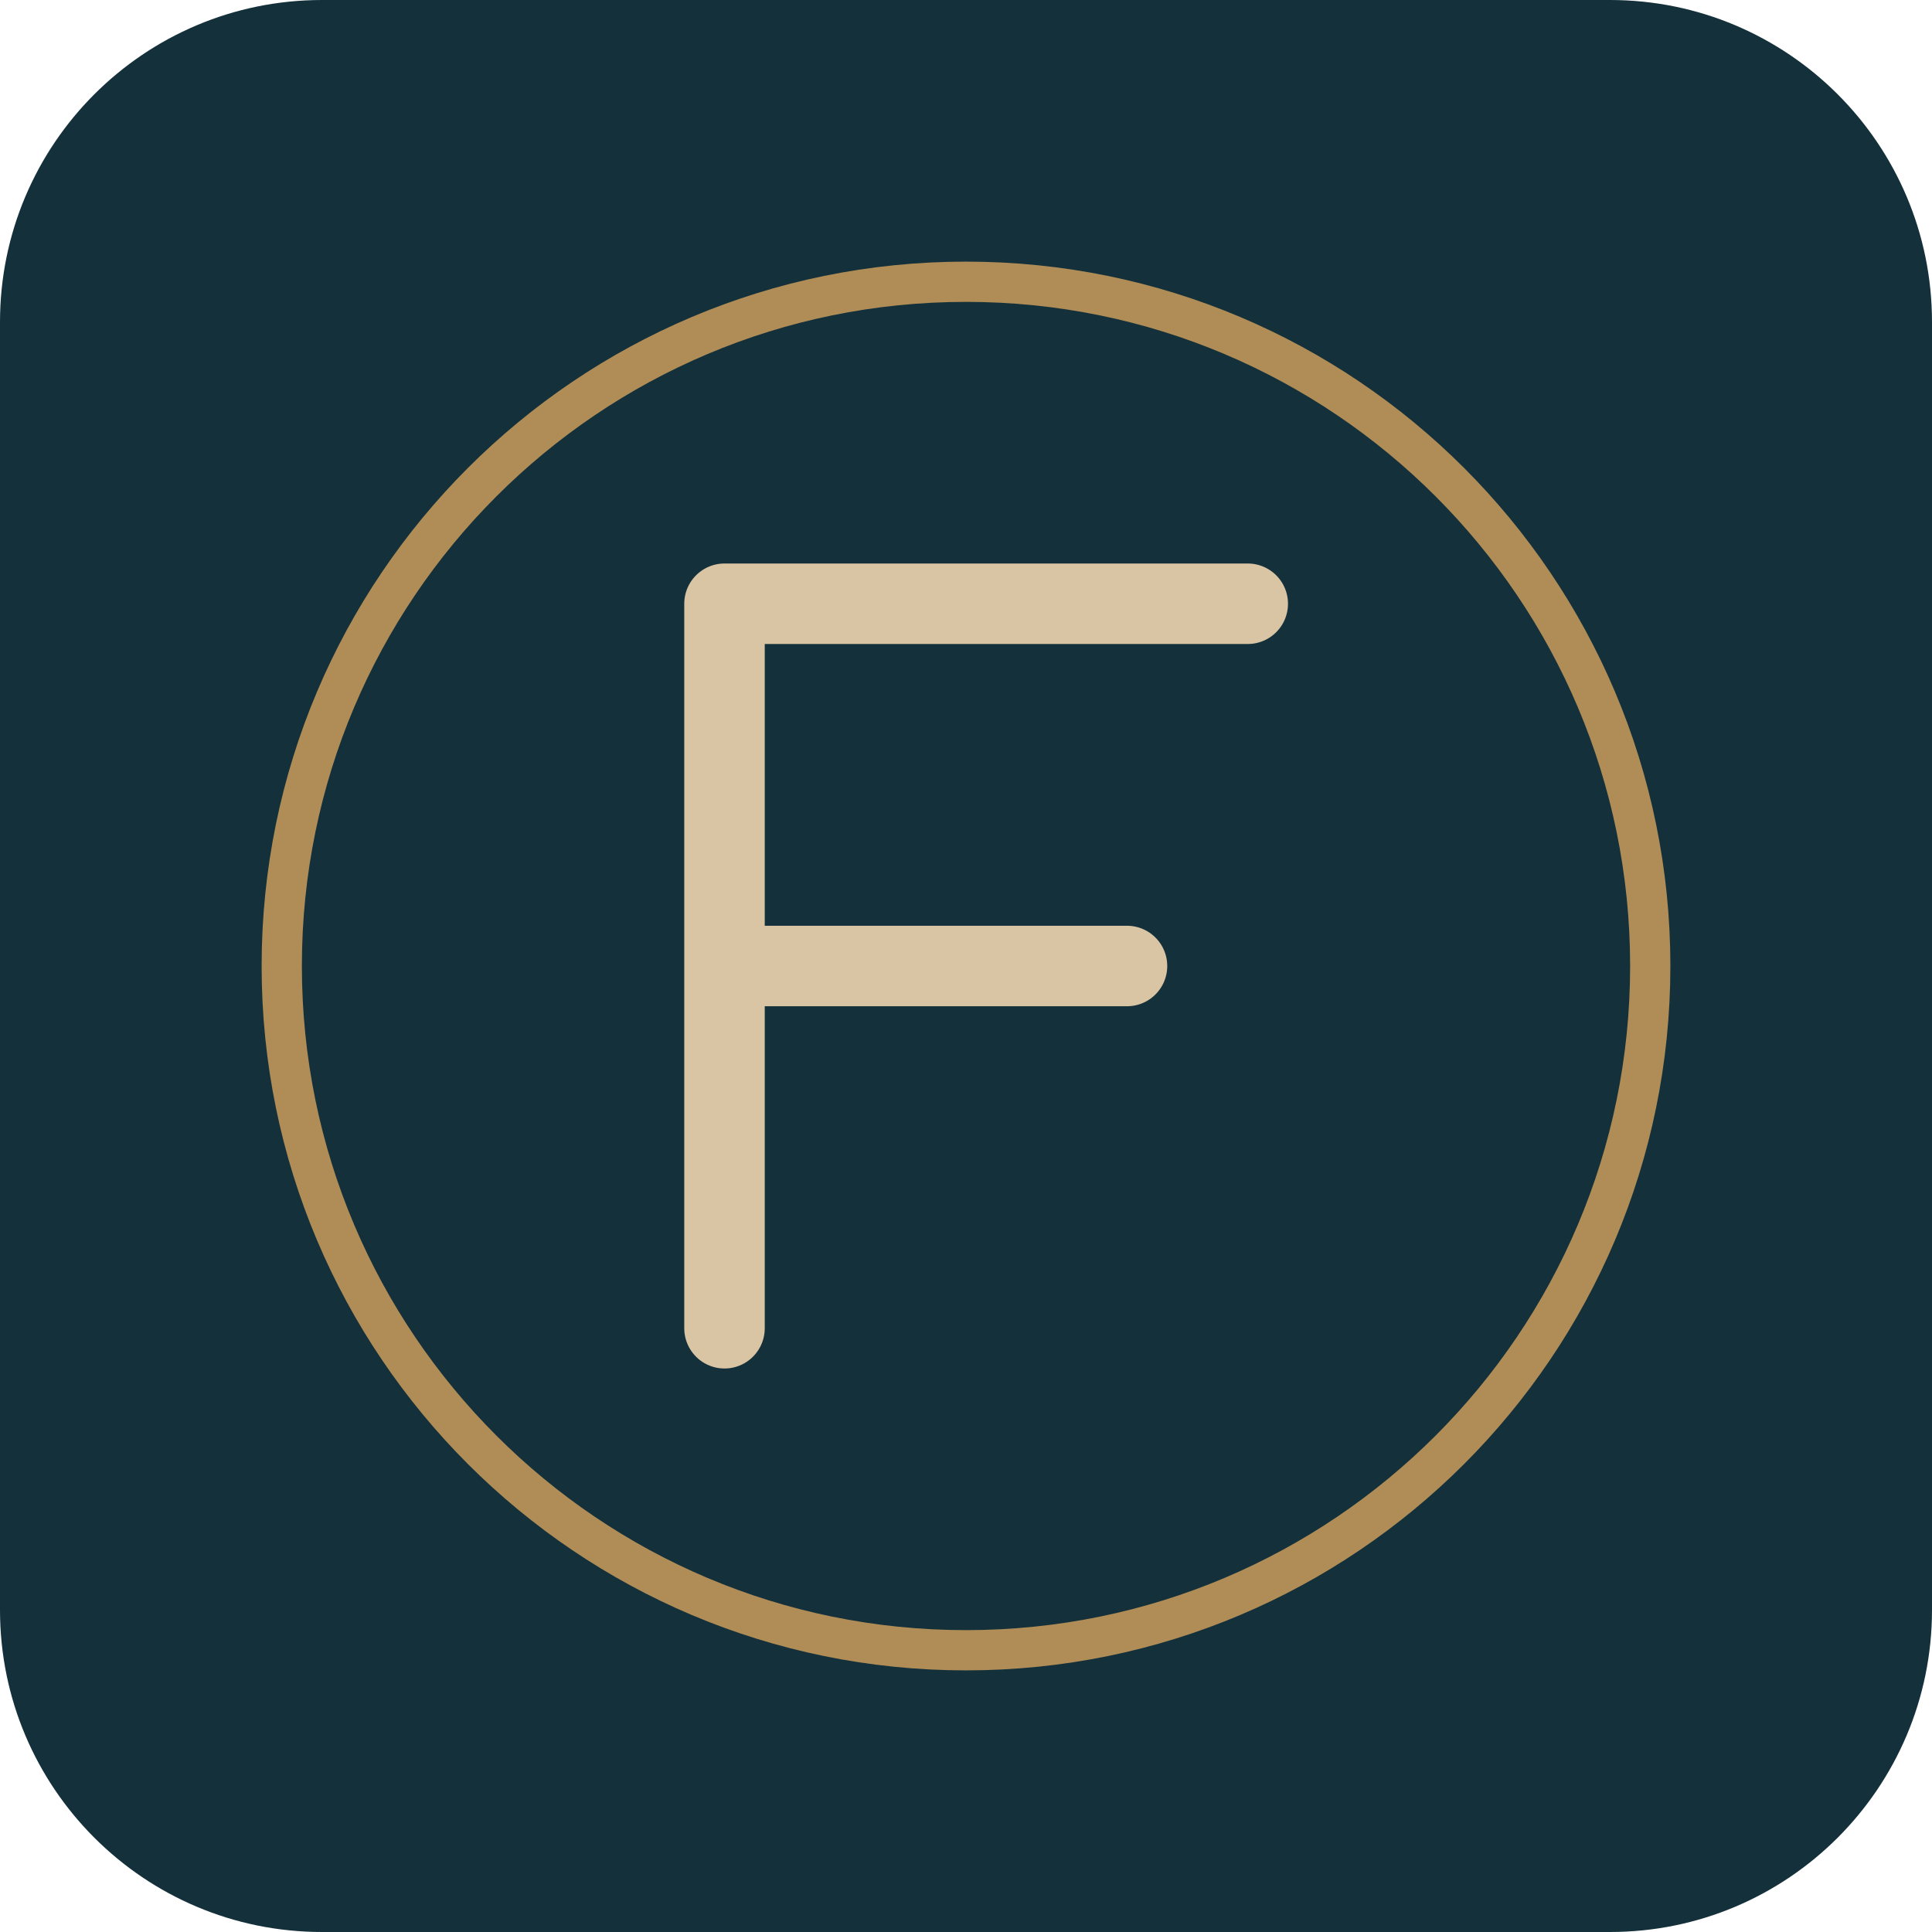
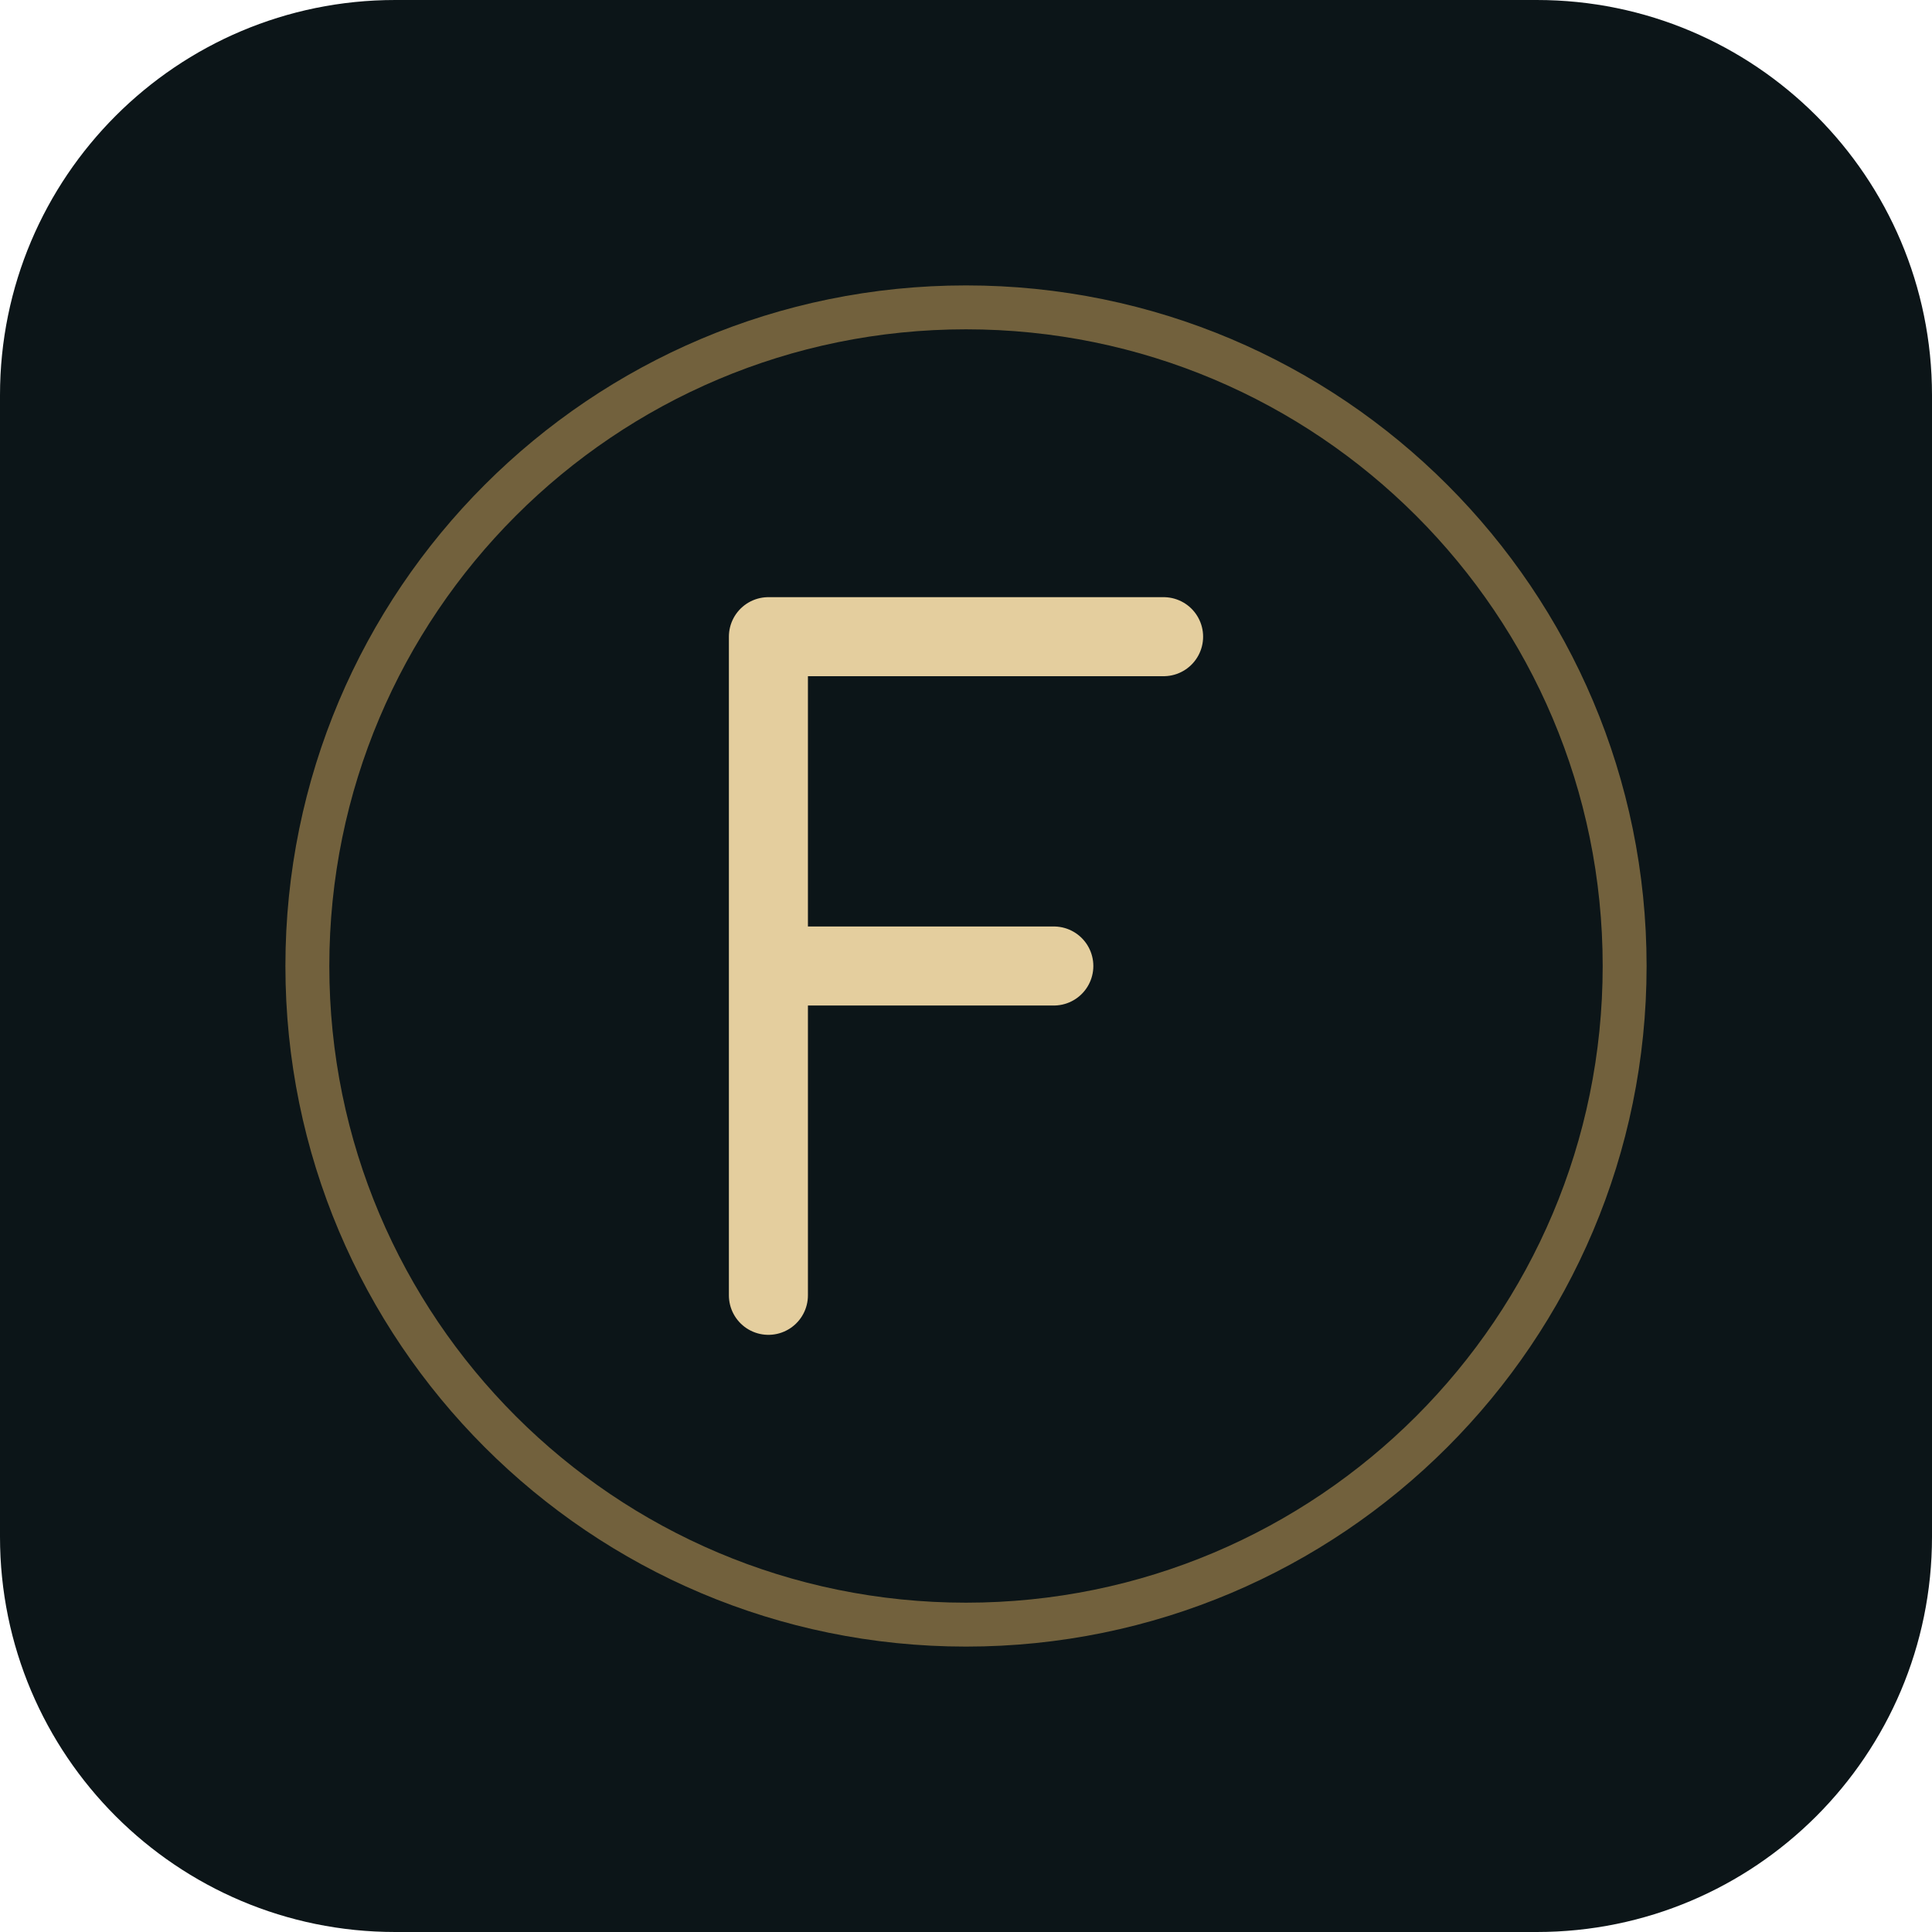
- <svg xmlns="http://www.w3.org/2000/svg" viewBox="0 0 48 48">
-   <rect width="48" height="48" rx="8" fill="#14303A" />
-   <circle cx="24" cy="24" r="17" fill="none" stroke="#B08D57" stroke-width="1" />
-   <path d="M18 15 h13 M18 15 v18 M18 24 h10" fill="none" stroke="#D9C4A3" stroke-width="2" stroke-linecap="round" />
+ <svg xmlns="http://www.w3.org/2000/svg" viewBox="0 0 44 44">
+   <rect width="44" height="44" rx="9" fill="#0C1518" />
+   <circle cx="22" cy="22" r="15" fill="none" stroke="#C6A15B" stroke-width="1" opacity=".55" />
+   <path d="M17.5 14.5h9M17.5 14.5v15M17.5 22h6.5" fill="none" stroke="#E4CE9E" stroke-width="1.8" stroke-linecap="round" />
</svg>
